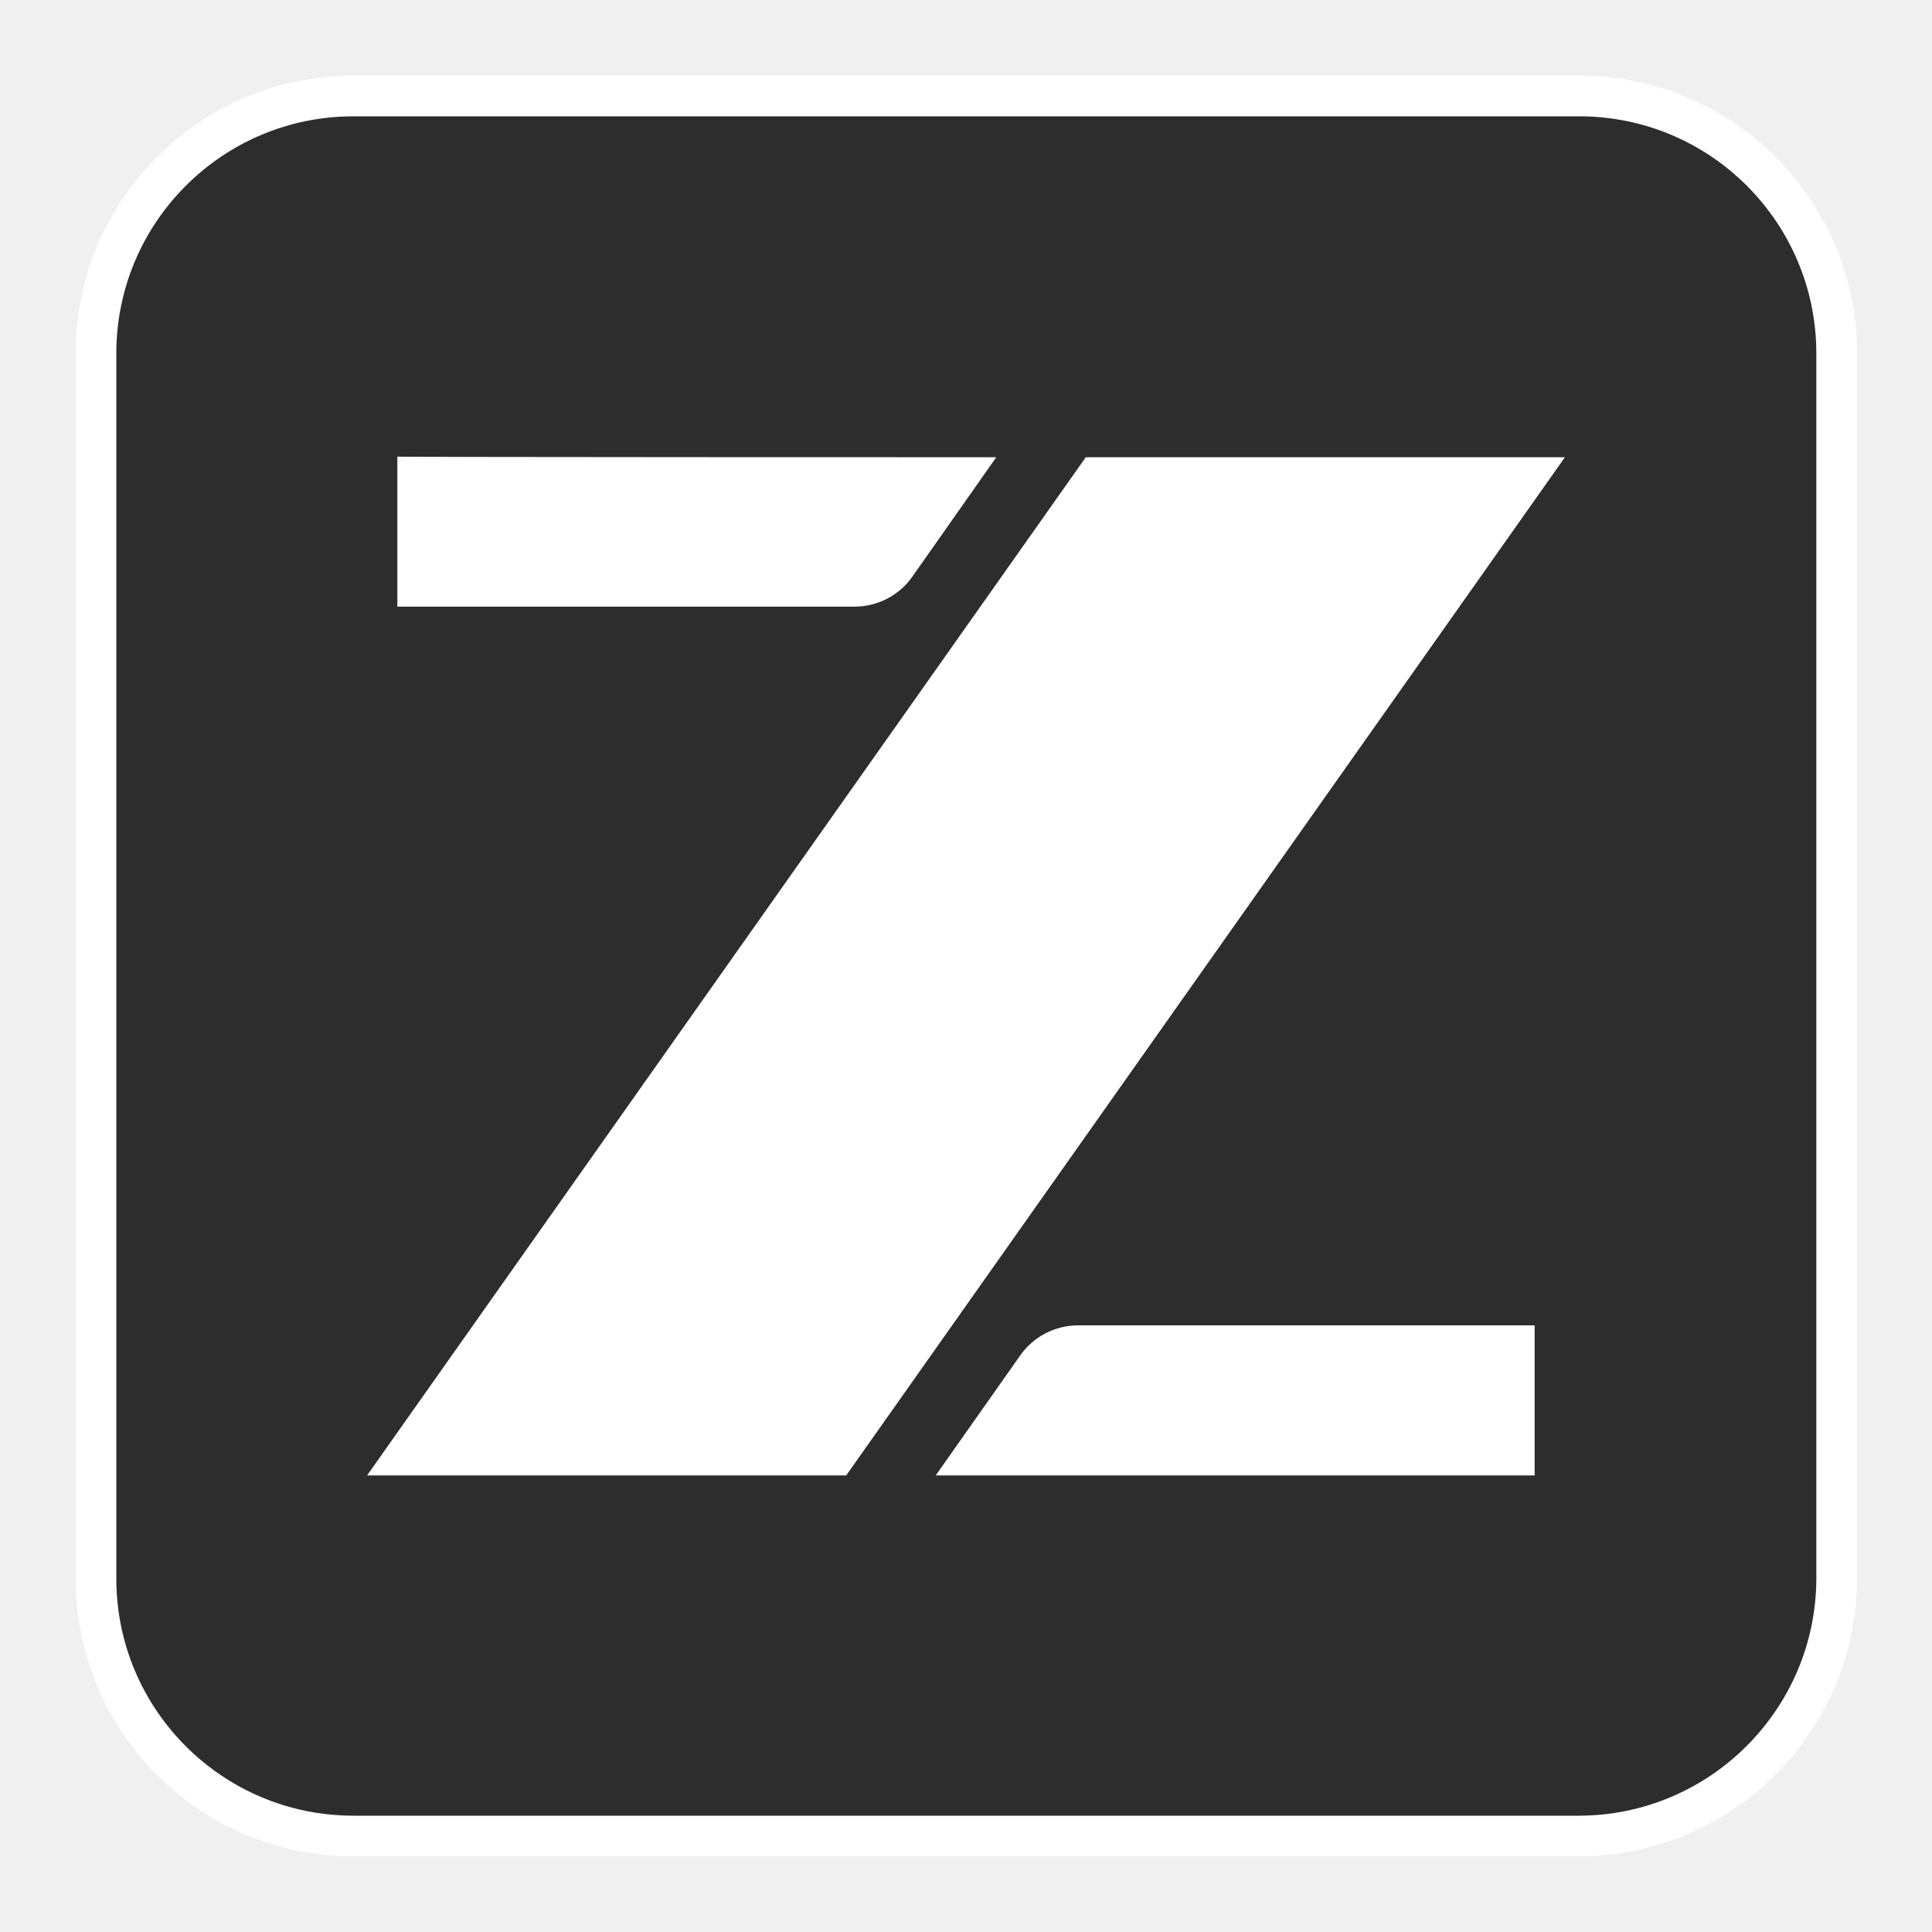
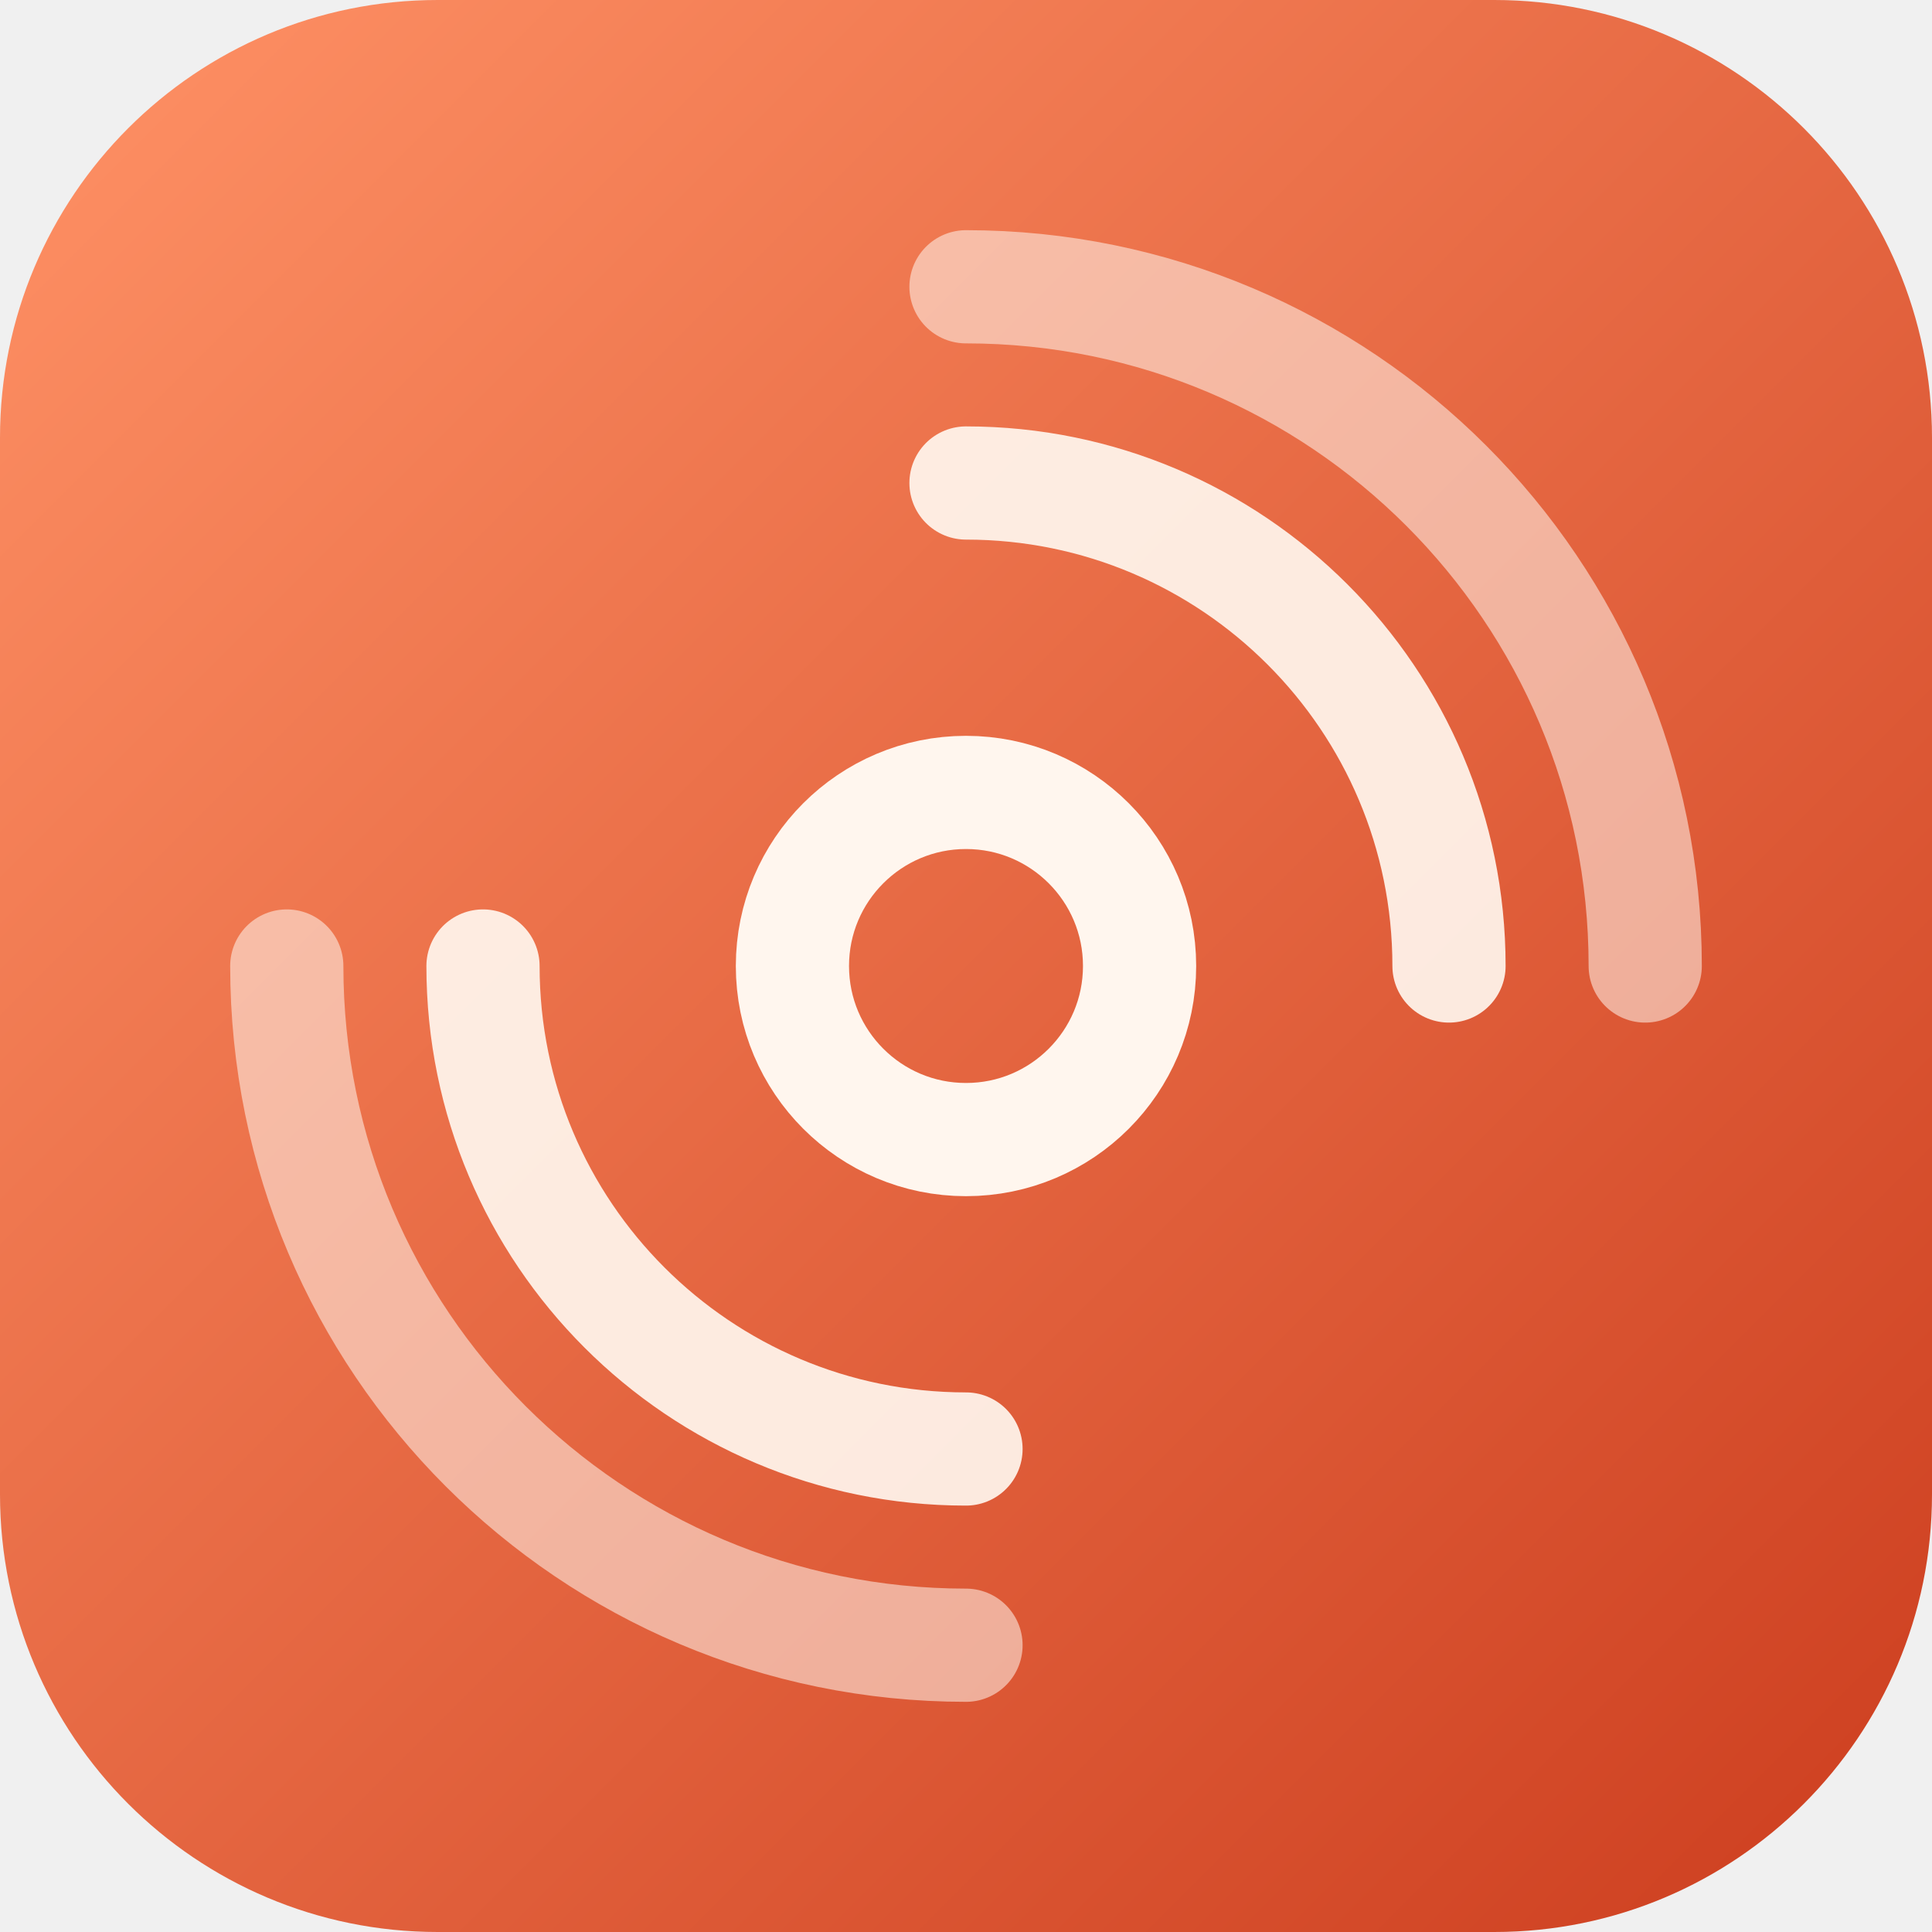
- <svg xmlns="http://www.w3.org/2000/svg" version="1.1" x="0px" y="0px" viewBox="0 0 30 30" style="enable-background:new 0 0 30 30;" xml:space="preserve">
+ <svg xmlns="http://www.w3.org/2000/svg" viewBox="0 0 512 512" width="512" height="512">
  <defs>
-     <style type="text/css">
-     .st194{fill:#2D2D2D;stroke:#FFFFFF;stroke-width:0.632;stroke-miterlimit:10;}
-     .st23{fill:#FFFFFF;}
- 
-     .z-breathe {
-       animation: breathe 2.5s ease-in-out infinite;
-     }
- 
-     @keyframes breathe {
-       0%, 100% { opacity: 0.7; }
-       50% { opacity: 1; }
-     }
-   </style>
+     <linearGradient id="bg" x1="0" y1="0" x2="1" y2="1">
+       <stop offset="0" stop-color="#ff9266" />
+       <stop offset="1" stop-color="#cc3d1e" />
+     </linearGradient>
  </defs>
-   <g>
-     <path class="st194" d="M24.51,28.51H5.49c-2.21,0-4-1.79-4-4V5.49c0-2.21,1.79-4,4-4h19.03c2.21,0,4,1.79,4,4v19.03     C28.51,26.72,26.72,28.51,24.51,28.51z" />
-     <g class="z-breathe">
-       <path class="st23" d="M15.47,7.1l-1.3,1.85c-0.2,0.29-0.54,0.47-0.9,0.47h-7.1V7.09C6.16,7.1,15.47,7.1,15.47,7.1z" />
-       <polygon class="st23" points="24.3,7.1 13.14,22.91 5.7,22.91 16.86,7.1" />
-       <path class="st23" d="M14.53,22.91l1.31-1.86c0.2-0.29,0.54-0.47,0.9-0.47h7.09v2.33H14.53z" />
-     </g>
+   <rect width="512" height="512" rx="116" fill="url(#bg)" />
+   <g stroke="#fff6ee" stroke-width="30" stroke-linecap="round" fill="none">
+     <circle cx="256" cy="256" r="46" />
+     <path d="M 256 128 a 128 128 0 0 1 128 128" opacity="0.92" />
+     <path d="M 256 384 a 128 128 0 0 1 -128 -128" opacity="0.92" />
+     <path d="M 256 76 a 180 180 0 0 1 180 180" opacity="0.55" />
+     <path d="M 256 436 a 180 180 0 0 1 -180 -180" opacity="0.55" />
  </g>
</svg>
